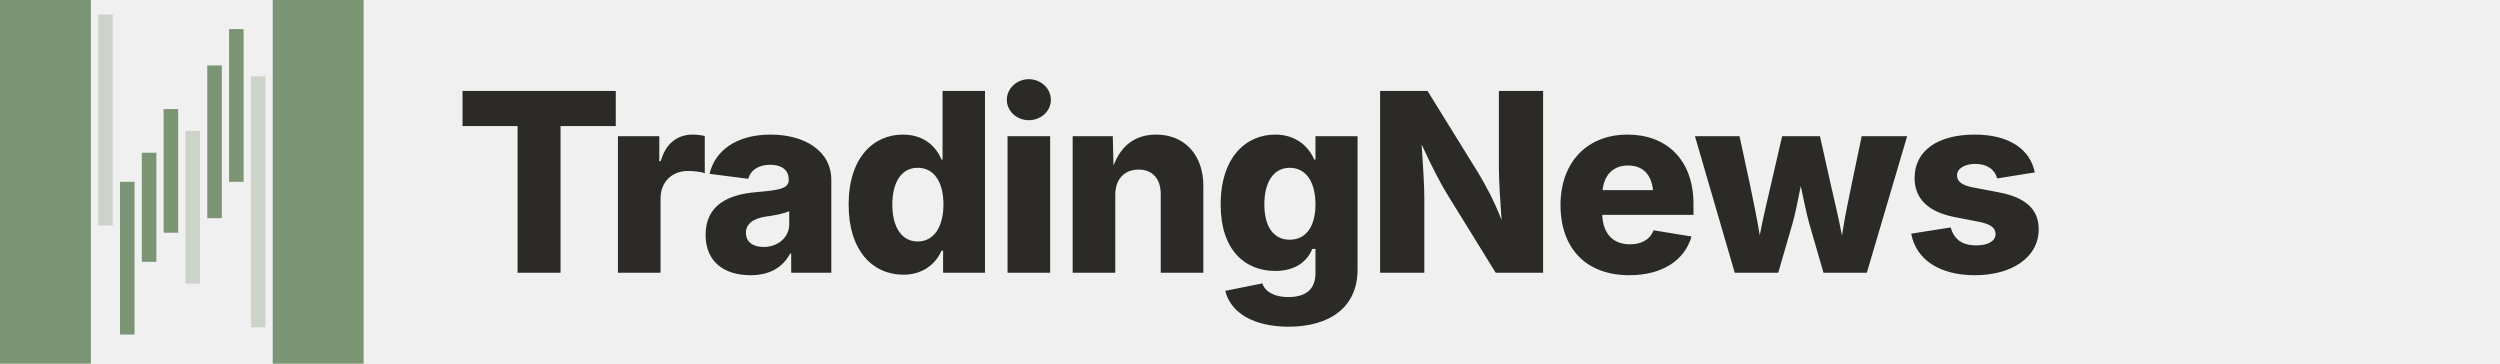
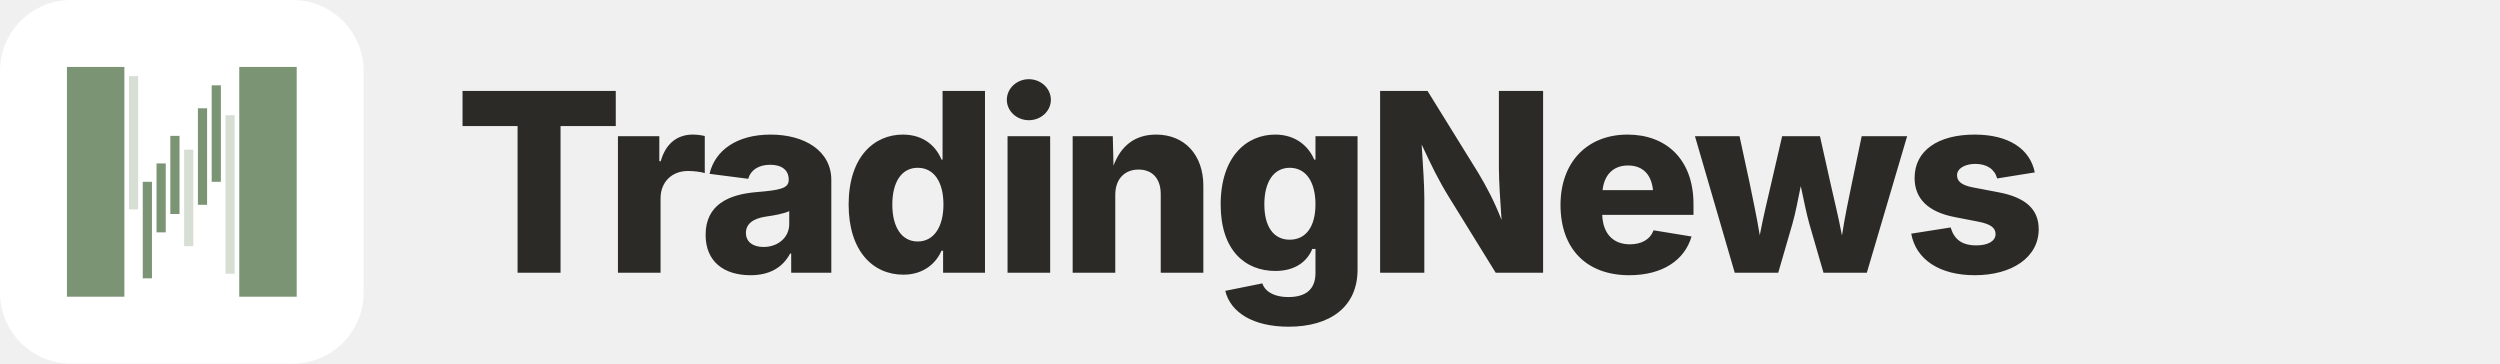
<svg xmlns="http://www.w3.org/2000/svg" viewBox="0 0 220 32" fill="none">
-   <svg x="0" y="0" width="32" height="32" viewBox="0 0 508 508">
-     <rect width="127" height="508" fill="#7A9474" />
-     <rect x="381" width="127" height="508" fill="#7A9474" />
-     <rect x="137.16" y="20.32" width="20.32" height="294.64" fill="#7A9474" fill-opacity="0.3" />
-     <rect x="167.64" y="254" width="20.32" height="213.36" fill="#7A9474" />
-     <rect x="198.12" y="213.36" width="20.32" height="152.4" fill="#7A9474" />
-     <rect x="228.6" y="152.4" width="20.32" height="172.72" fill="#7A9474" />
-     <rect x="259.08" y="182.88" width="20.32" height="213.36" fill="#7A9474" fill-opacity="0.3" />
-     <rect x="289.56" y="91.44" width="20.32" height="213.36" fill="#7A9474" />
-     <rect x="320.04" y="40.64" width="20.32" height="213.36" fill="#7A9474" />
-     <rect x="350.52" y="106.68" width="20.32" height="350.52" fill="#7A9474" fill-opacity="0.3" />
+   <svg x="0" y="0" width="32" height="32" viewBox="0 0 1024 1024">
+     <rect width="1024" height="1024" rx="200" fill="#FFFFFF" />
+     <rect x="188.5" y="188.5" width="161.75" height="647.01" fill="#7A9474" />
+     <rect x="673.75" y="188.5" width="161.75" height="647.01" fill="#7A9474" />
+     <rect x="363.19" y="214.38" width="25.88" height="375.26" fill="#7A9474" fill-opacity="0.3" />
+     <rect x="402.01" y="512" width="25.88" height="271.74" fill="#7A9474" />
+     <rect x="440.83" y="460.24" width="25.88" height="194.1" fill="#7A9474" />
+     <rect x="479.65" y="382.6" width="25.88" height="219.98" fill="#7A9474" />
+     <rect x="518.47" y="421.42" width="25.88" height="271.74" fill="#7A9474" fill-opacity="0.3" />
+     <rect x="557.29" y="304.96" width="25.88" height="271.74" fill="#7A9474" />
+     <rect x="596.11" y="240.26" width="25.88" height="271.74" fill="#7A9474" />
+     <rect x="634.93" y="324.37" width="25.88" height="446.43" fill="#7A9474" fill-opacity="0.3" />
  </svg>
  <text x="40" y="24" font-family="Inter, system-ui, -apple-system, sans-serif" font-size="22" font-weight="800" fill="#2B2A26" letter-spacing="-0.5">TradingNews</text>
</svg>
